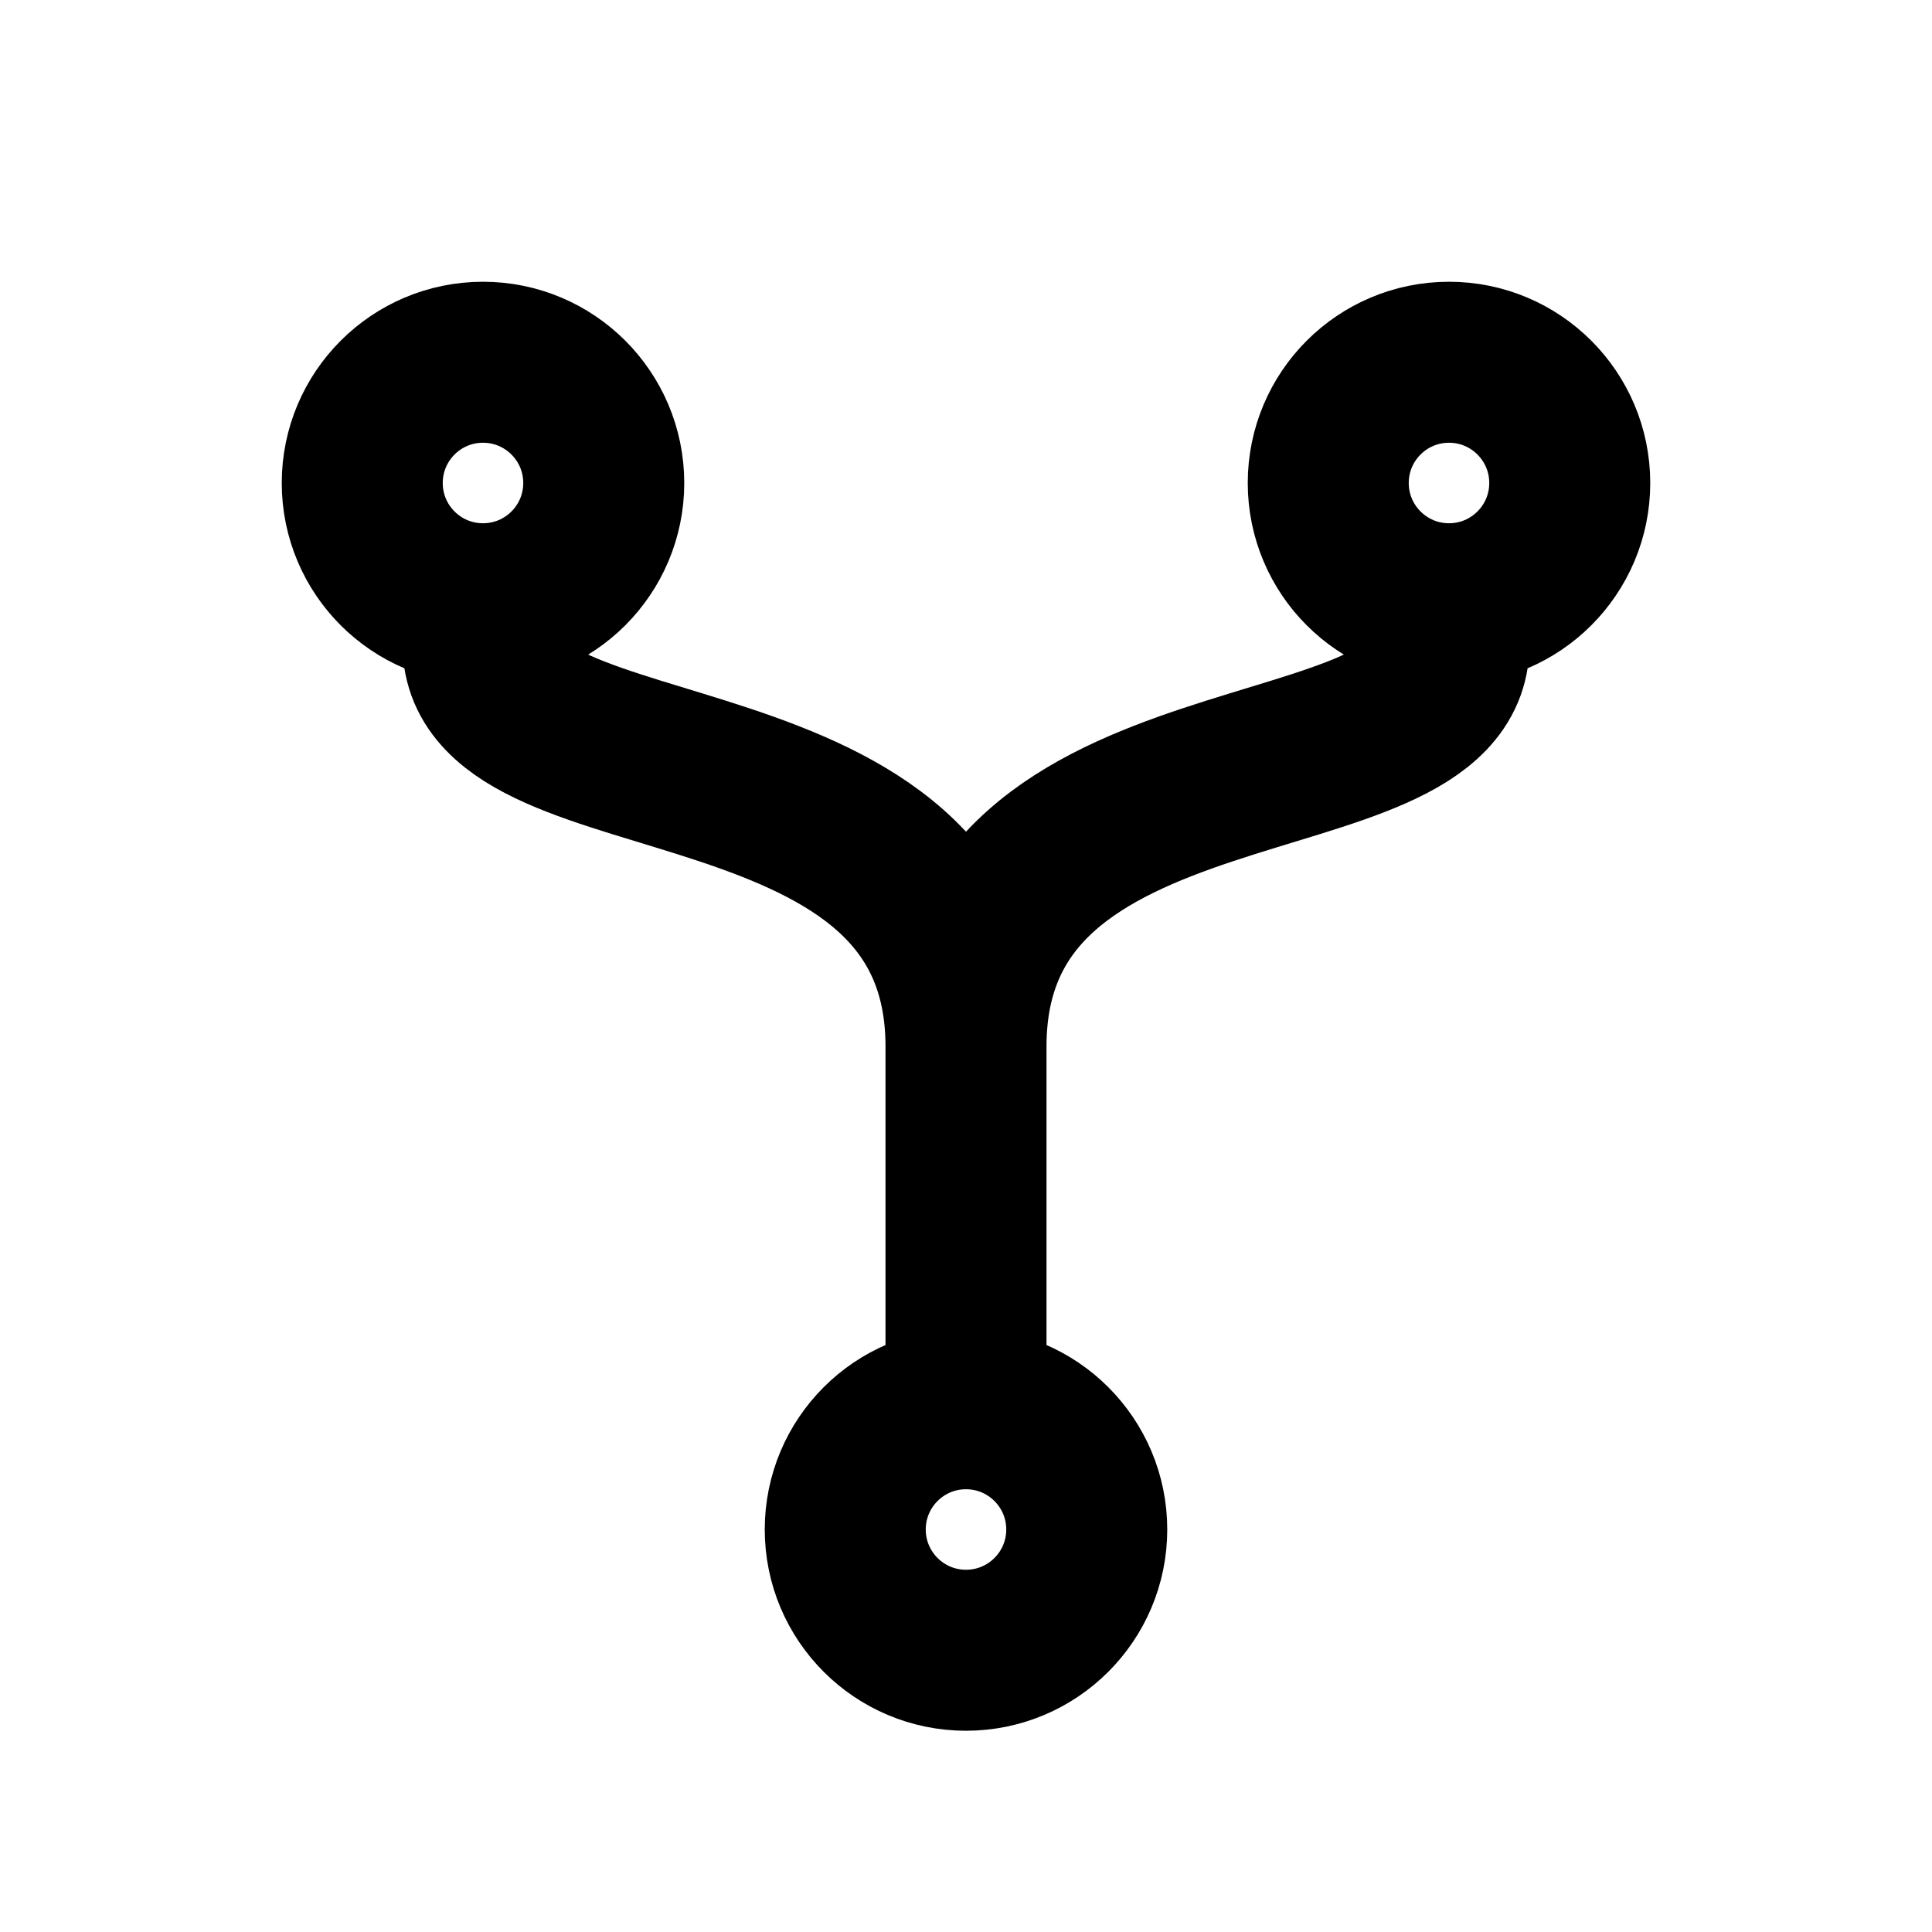
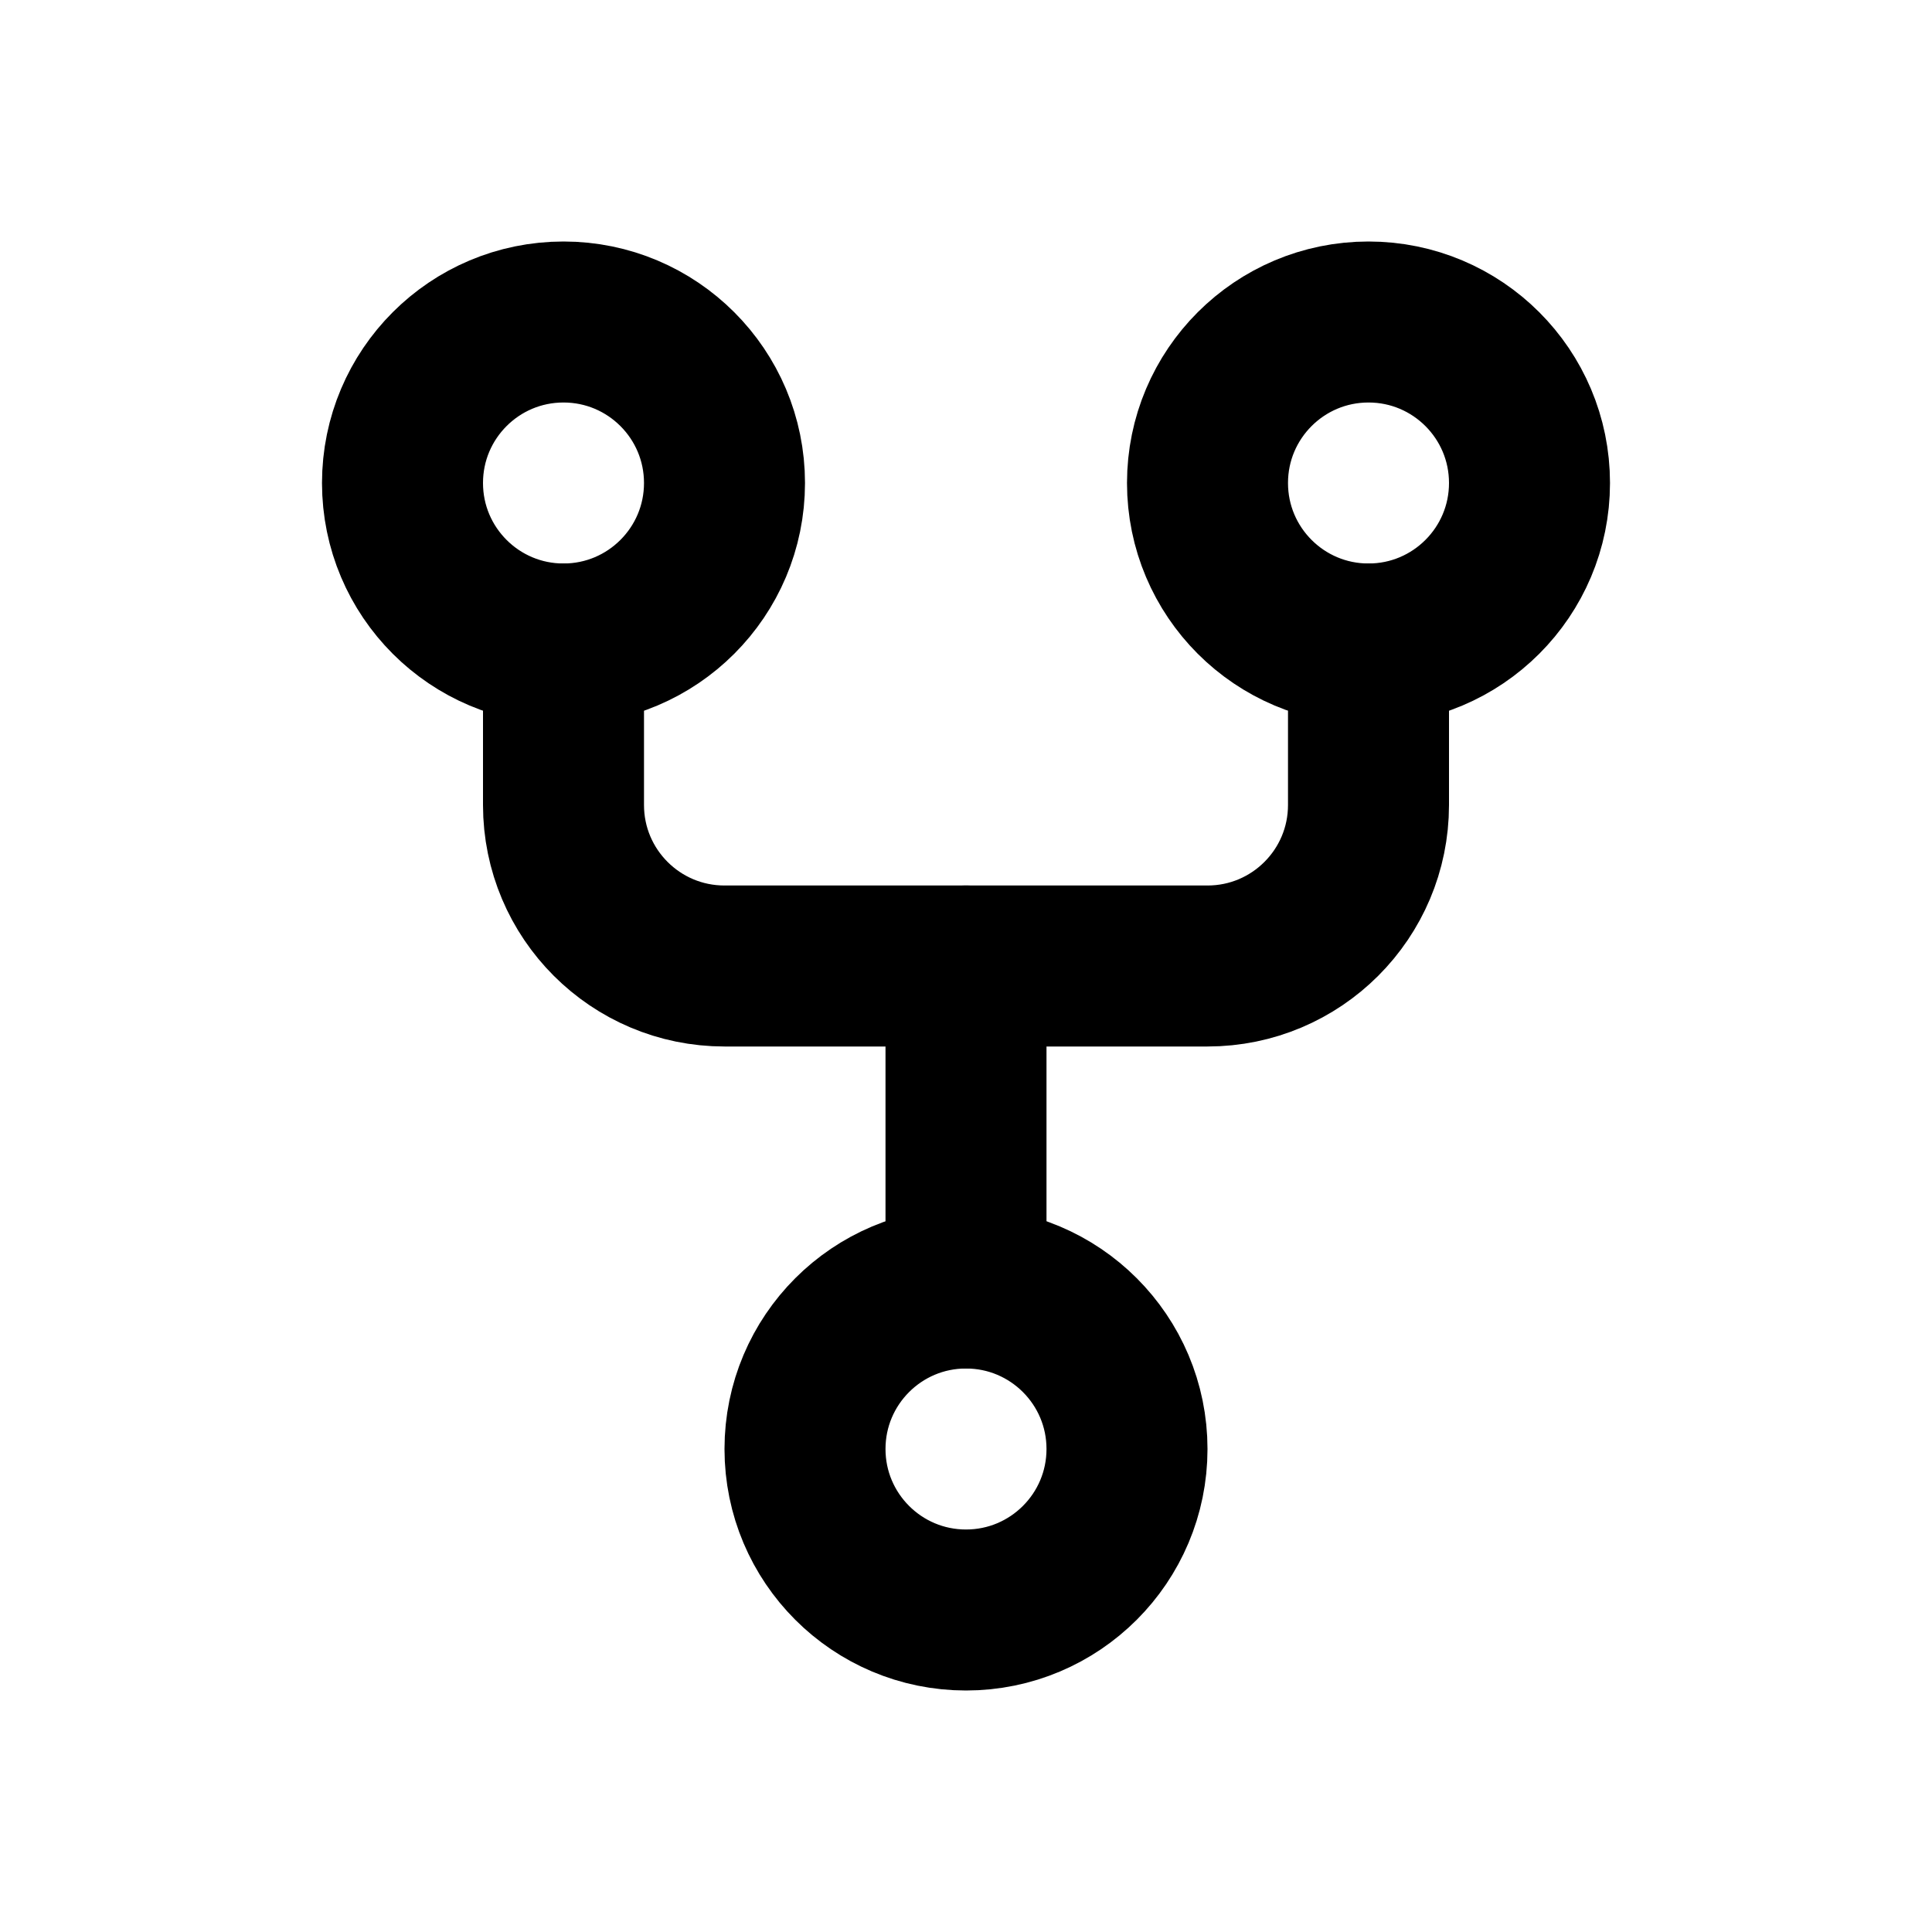
- <svg xmlns="http://www.w3.org/2000/svg" viewBox="0 0 24 24" fill="none" stroke="currentColor" stroke-width="2" stroke-linecap="round" stroke-linejoin="round" shape-rendering="geometricPrecision" role="img" aria-labelledby="title">
-   <g>
-     <circle cx="12" cy="19" r="1.5" />
-     <circle cx="6" cy="6" r="1.5" />
-     <circle cx="18" cy="6" r="1.5" />
-     <path d="M12 17v-4c0-4-6-3-6-5M12 13c0-4 6-3 6-5" />
-   </g>
+ <svg xmlns="http://www.w3.org/2000/svg" width="24" height="24" viewBox="0 0 24 24" fill="none" stroke="currentColor" stroke-width="2" stroke-linecap="round" stroke-linejoin="round">
+   <path d="M10 18a2 2 0 1 0 4 0a2 2 0 1 0 -4 0" />
+   <path d="M5 6a2 2 0 1 0 4 0a2 2 0 1 0 -4 0" />
+   <path d="M15 6a2 2 0 1 0 4 0a2 2 0 1 0 -4 0" />
+   <path d="M7 8v2a2 2 0 0 0 2 2h6a2 2 0 0 0 2 -2v-2" />
+   <path d="M12 12l0 4" />
</svg>
